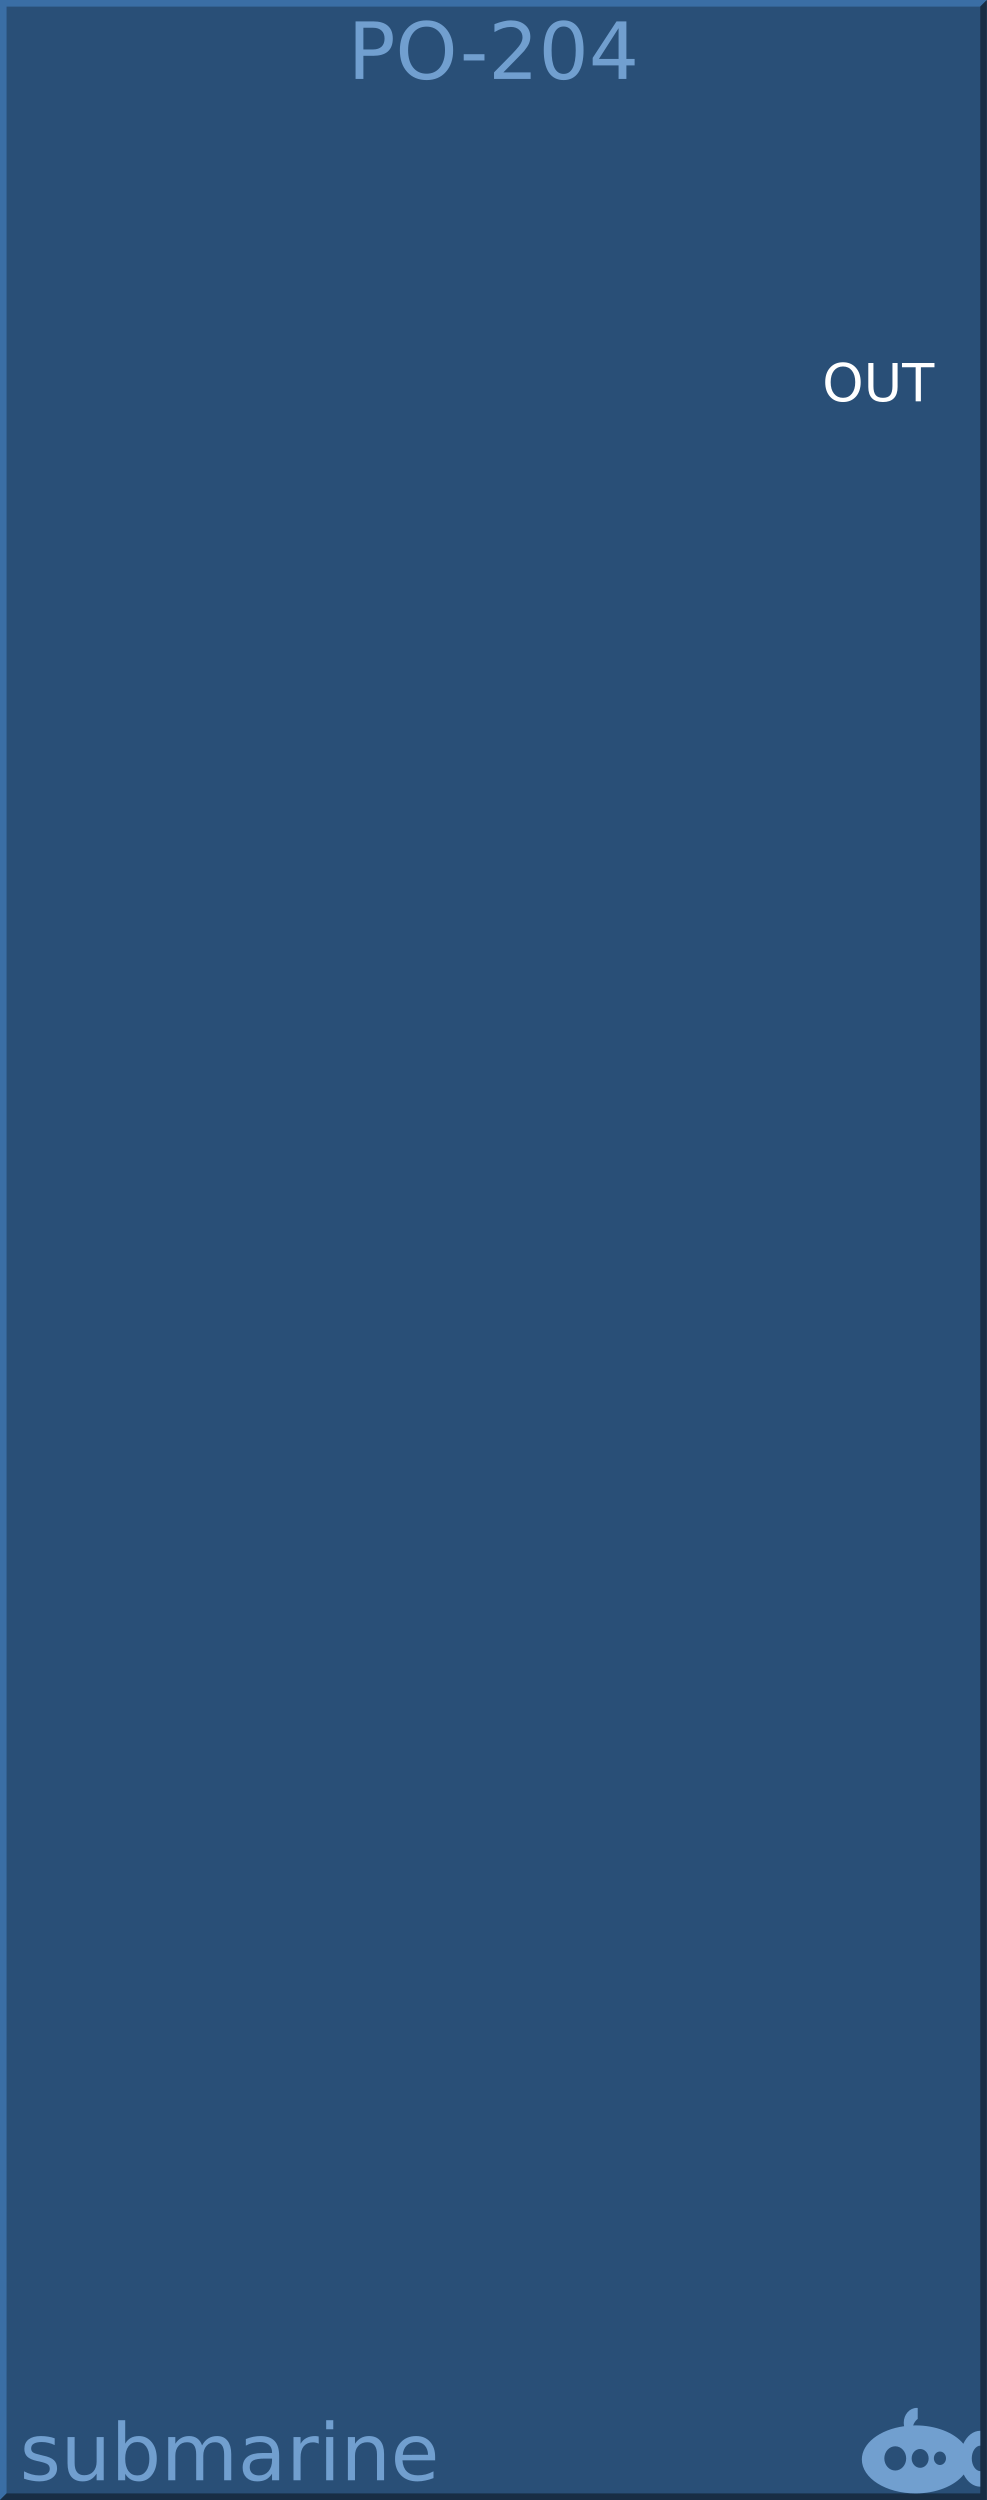
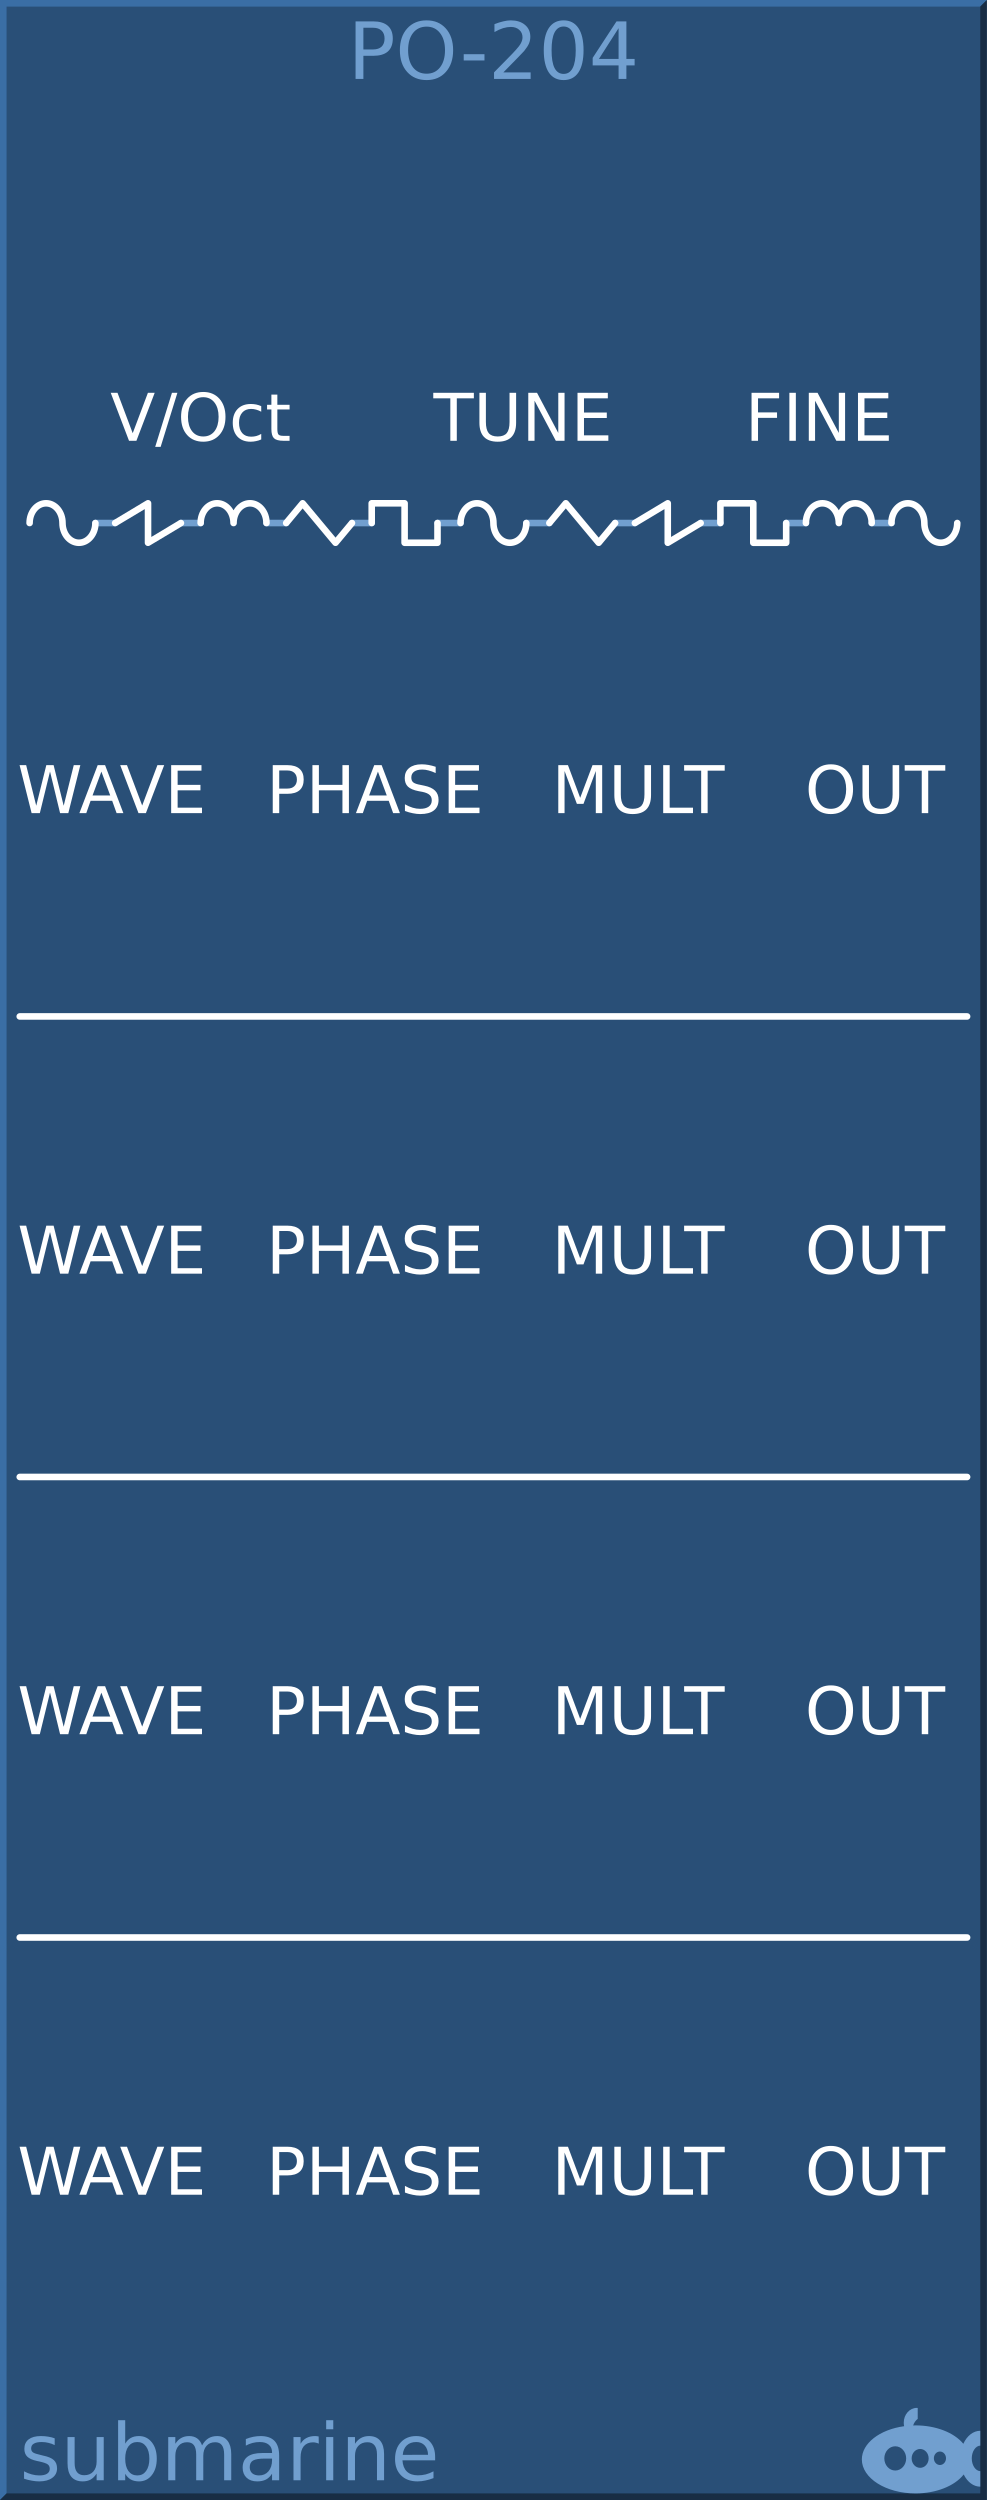
<svg xmlns="http://www.w3.org/2000/svg" width="150px" height="380px" version="1.1" id="svg4652">
  <g id="background">
    <rect x="0" y="0" width="150" height="380" style="fill:#294f77;stroke:none;" id="rect4255" />
    <path style="fill:#3a6ea5;fill-rule:nonzero;stroke:none" d="m 0 380 v -380 h 150 l -1 1 h -148 v 378 z" id="path4656" />
    <path style="fill:#182d44;fill-rule:nonzero;stroke:none" d="m 0 380 h 150 v -380 l -1 1 v 378 h -148 z" id="path4658" />
  </g>
  <g id="logo" fill="#719fcf" stroke="none" font-family="DejaVu Sans" font-size="12">
    <path d="m 139.354,366 a 1.985,2.252 0 0 0 -1.985,2.252 1.985,2.252 0 0 0 0.059,0.532 A 8.169,5.169 0 0 0 131,373.831 8.169,5.169 0 0 0 139.169,379 8.169,5.169 0 0 0 146.483,376.12 3.046,4.248 0 0 0 149,377.976 l 0,-2.358 a 1.338,1.945 0 0 1 -1.292,-1.942 1.338,1.945 0 0 1 1.292,-1.943 l 0,-2.254 a 3.046,4.248 0 0 0 -2.574,1.979 8.169,5.169 0 0 0 -7.257,-2.798 8.169,5.169 0 0 0 -0.373,0.012 1.754,2.047 0 0 1 0.696,-1.002 l 0,-1.666 A 1.985,2.252 0 0 0 139.354,366 Z m -3.277,5.835 a 1.662,1.843 0 0 1 1.662,1.843 1.662,1.843 0 0 1 -1.662,1.843 1.662,1.843 0 0 1 -1.661,-1.843 1.662,1.843 0 0 1 1.661,-1.843 z m 3.785,0.409 a 1.292,1.433 0 0 1 1.292,1.433 1.292,1.433 0 0 1 -1.292,1.433 1.292,1.433 0 0 1 -1.292,-1.433 1.292,1.433 0 0 1 1.292,-1.433 z m 3.009,0.389 a 0.923,1.024 0 0 1 0.923,1.024 0.923,1.024 0 0 1 -0.923,1.024 0.923,1.024 0 0 1 -0.923,-1.024 0.923,1.024 0 0 1 0.923,-1.024 z" id="path4136" />
    <text x="3" y="377" id="text4662">submarine</text>
    <text x="75" y="12" text-anchor="middle">PO-204</text>
  </g>
-   <g font-family="DejaVu Sans" font-size="8" stroke="#719fcf" stroke-width="1" stroke-linecap="round" stroke-linejoin="round" fill="#719fcf">
+   <g stroke="#719fcf" stroke-width="1" stroke-linecap="round" stroke-linejoin="round" fill="none">
+     <line x1="14.5" y1="79.5" x2="17.5" y2="79.5" />
+     <line x1="27.5" y1="79.5" x2="30.5" y2="79.5" />
+     <line x1="40.5" y1="79.5" x2="43.5" y2="79.5" />
+     <line x1="53.5" y1="79.5" x2="56.5" y2="79.5" />
+     <line x1="66.5" y1="79.5" x2="70" y2="79.5" />
+     <line x1="80" y1="79.5" x2="83.5" y2="79.5" />
+     <line x1="93.5" y1="79.5" x2="96.5" y2="79.5" />
+     <line x1="106.5" y1="79.5" x2="109.5" y2="79.5" />
+     <line x1="119.5" y1="79.5" x2="122.5" y2="79.5" />
+     <line x1="132.5" y1="79.5" x2="135.5" y2="79.5" />
  </g>
-   <g stroke="none" fill="#ffffff" font-family="DejaVu Sans" font-size="8">
-     <text x="133.5" y="61" text-anchor="middle">OUT</text>
+   <g stroke="#ffffff" stroke-width="1" stroke-linecap="round" stroke-linejoin="round" fill="none">
+     <line x1="3" y1="154.5" x2="147" y2="154.5" />
+     <line x1="3" y1="224.5" x2="147" y2="224.5" />
+     <line x1="3" y1="294.5" x2="147" y2="294.5" />
+     <path d="M 9.5 79.5 m -5 0 a 2.5 3 0 0 1 5 0 a 2.5 3 0 0 0 5 0" />
+     <path d="M 22.5 79.5 m -5 0 l 5 -3 v 6 l 5 -3" />
+     <path d="M 35.5 79.5 m -5 0 a 2.5 3 0 0 1 5 0 a 2.5 3 0 0 1 5 0" />
+     <path d="M 48.5 79.5 m -5 0 l 2.5 -3 l 5 6 l 2.5 -3" />
+     <path d="M 61.5 79.5 m -5 0 v -3 h 5 v 6 h 5 v -3" />
+     <path d="M 75 79.5 m -5 0 a 2.5 3 0 0 1 5 0 a 2.5 3 0 0 0 5 0" />
+     <path d="M 88.5 79.5 m -5 0 l 2.5 -3 l 5 6 l 2.5 -3" />
+     <path d="M 101.5 79.5 m -5 0 l 5 -3 v 6 l 5 -3" />
+     <path d="M 114.5 79.5 m -5 0 v -3 h 5 v 6 h 5 v -3" />
+     <path d="M 127.5 79.5 m -5 0 a 2.5 3 0 0 1 5 0 a 2.5 3 0 0 1 5 0" />
+     <path d="M 140.5 79.5 m -5 0 a 2.5 3 0 0 1 5 0 a 2.5 3 0 0 0 5 0" />
+   </g>
+   <g stroke="none" fill="#ffffff" font-family="DejaVu Sans" font-size="10">
+     <text x="30.5" y="67" text-anchor="middle">V/Oct</text>
+     <text x="79.5" y="67" text-anchor="middle">TUNE</text>
+     <text x="124.5" y="67" text-anchor="middle">FINE</text>
+     <text x="17" y="123.6" text-anchor="middle">WAVE</text>
+     <text x="57" y="123.6" text-anchor="middle">PHASE</text>
+     <text x="97" y="123.6" text-anchor="middle">MULT</text>
+     <text x="133" y="123.6" text-anchor="middle">OUT</text>
+     <text x="17" y="193.6" text-anchor="middle">WAVE</text>
+     <text x="57" y="193.6" text-anchor="middle">PHASE</text>
+     <text x="97" y="193.6" text-anchor="middle">MULT</text>
+     <text x="133" y="193.6" text-anchor="middle">OUT</text>
+     <text x="17" y="263.6" text-anchor="middle">WAVE</text>
+     <text x="57" y="263.6" text-anchor="middle">PHASE</text>
+     <text x="97" y="263.6" text-anchor="middle">MULT</text>
+     <text x="133" y="263.6" text-anchor="middle">OUT</text>
+     <text x="17" y="333.6" text-anchor="middle">WAVE</text>
+     <text x="57" y="333.6" text-anchor="middle">PHASE</text>
+     <text x="97" y="333.6" text-anchor="middle">MULT</text>
+     <text x="133" y="333.6" text-anchor="middle">OUT</text>
  </g>
</svg>
